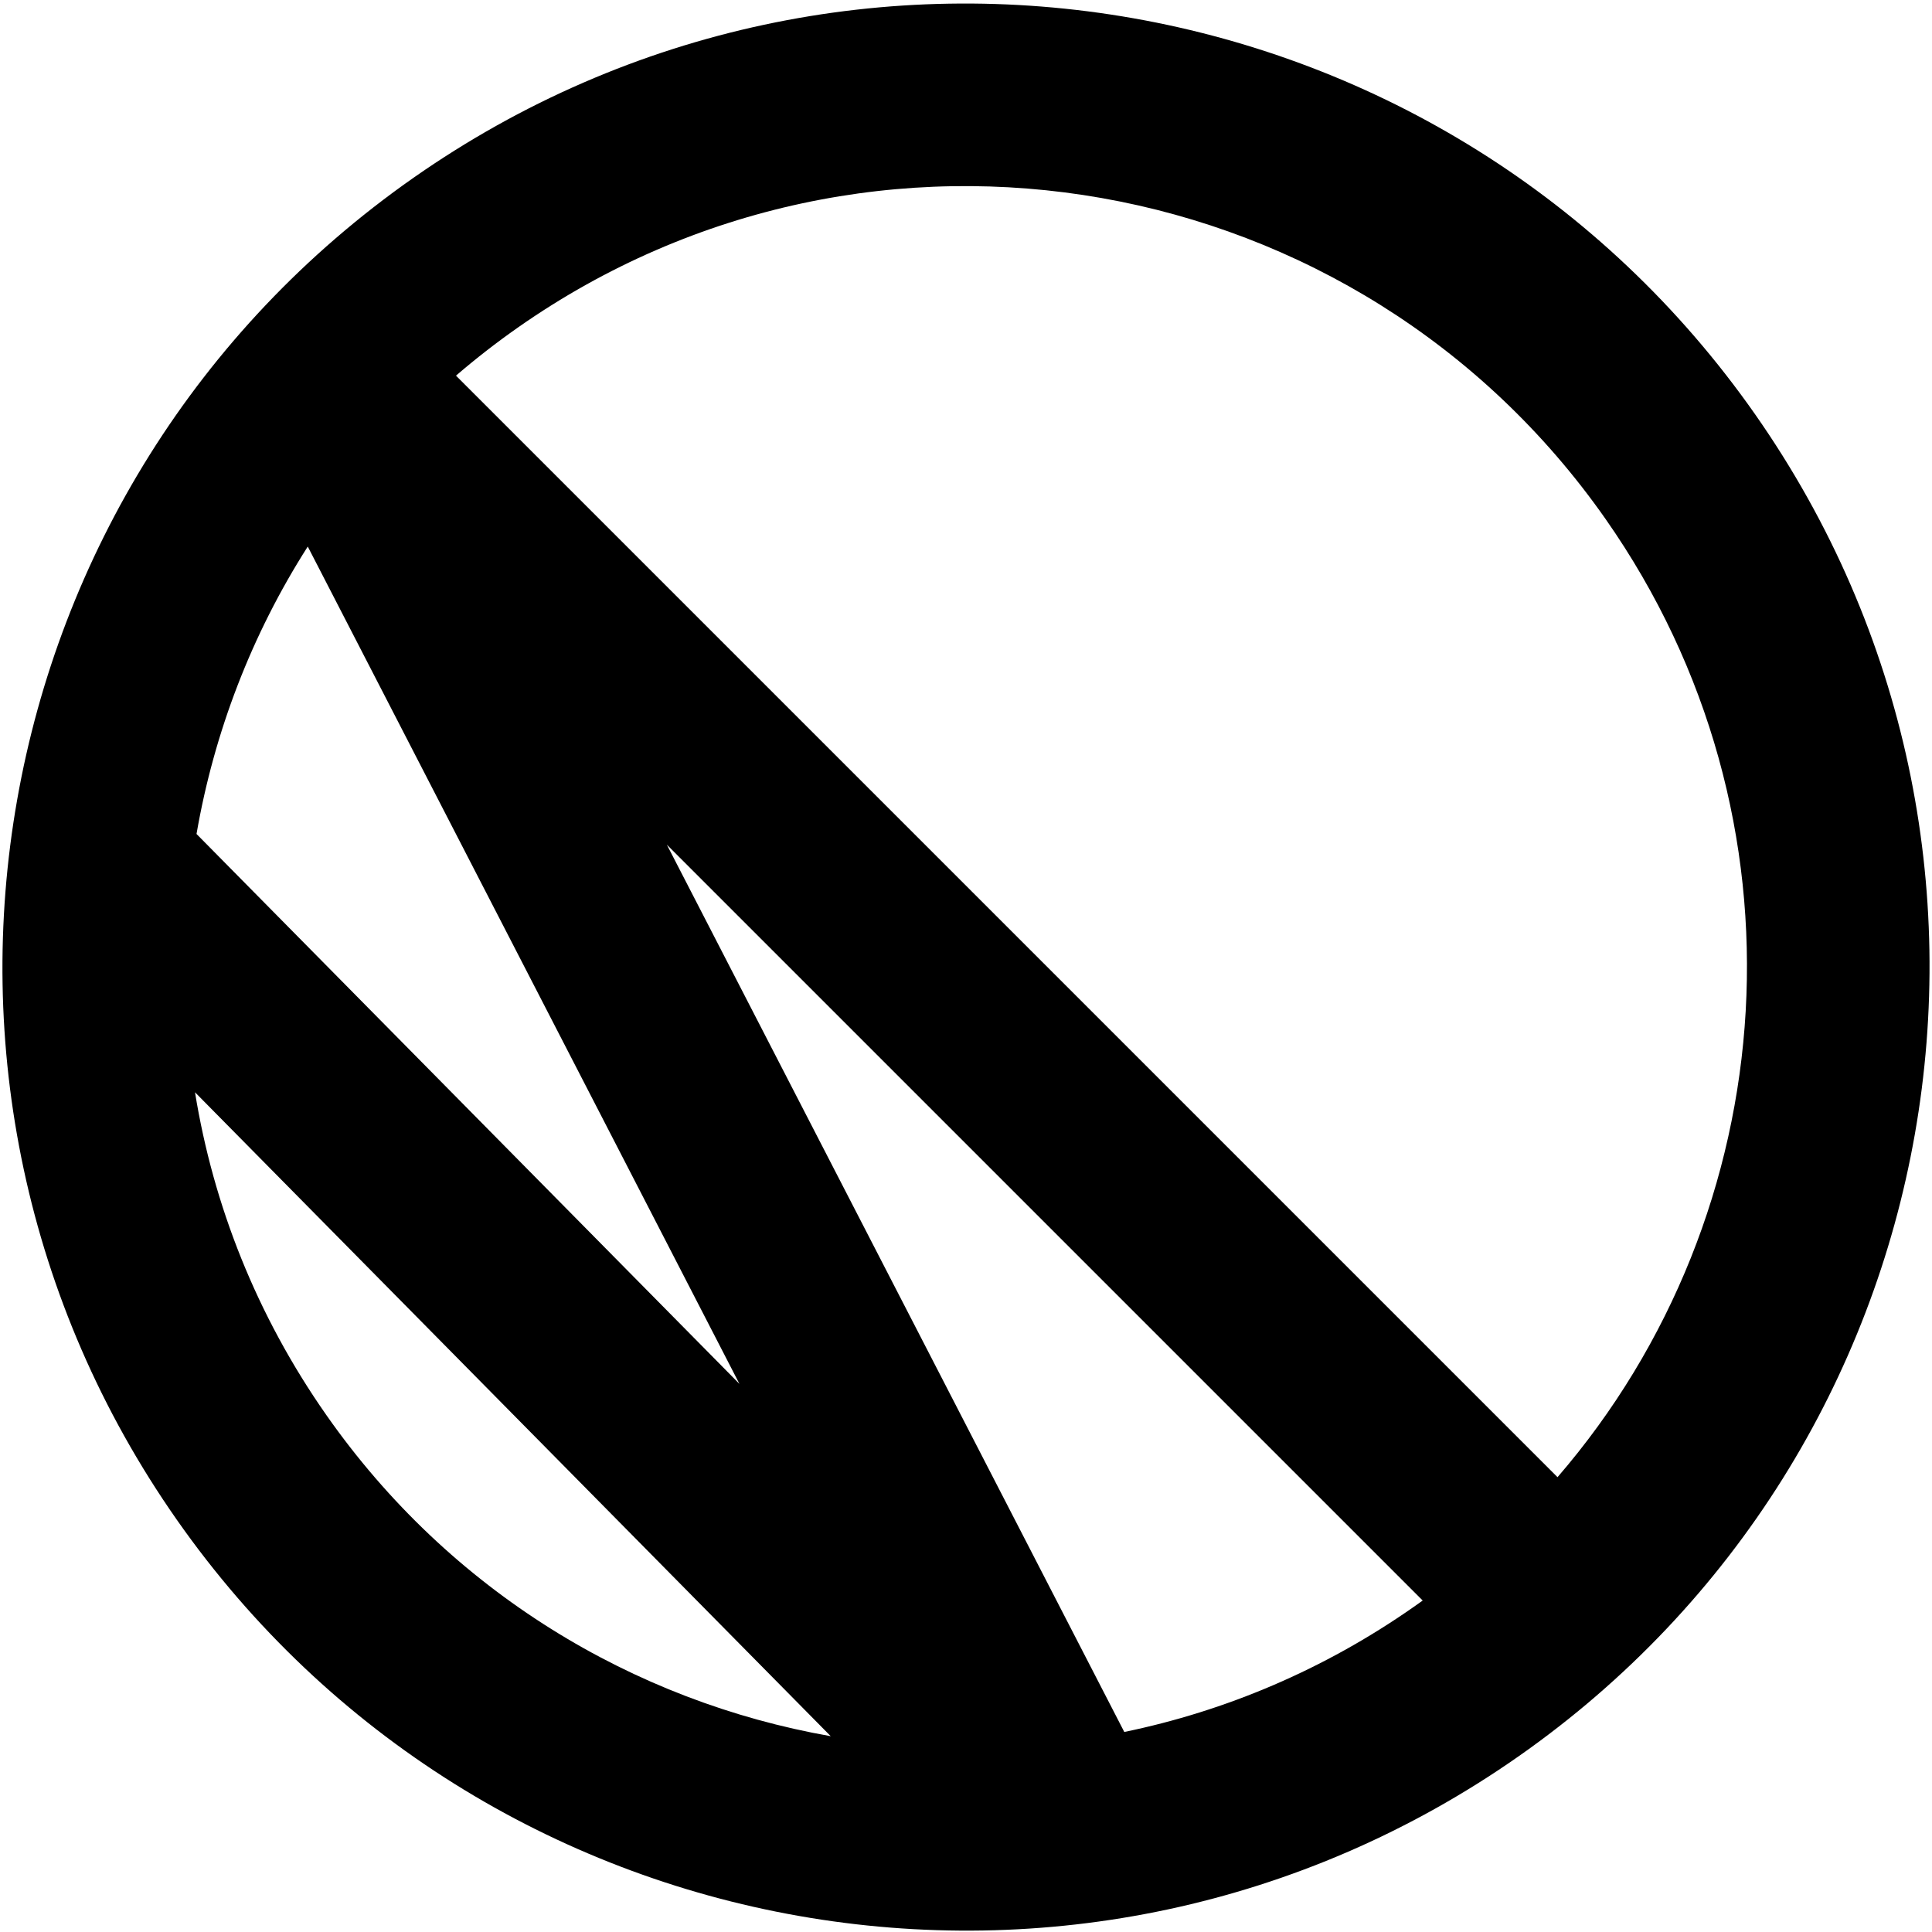
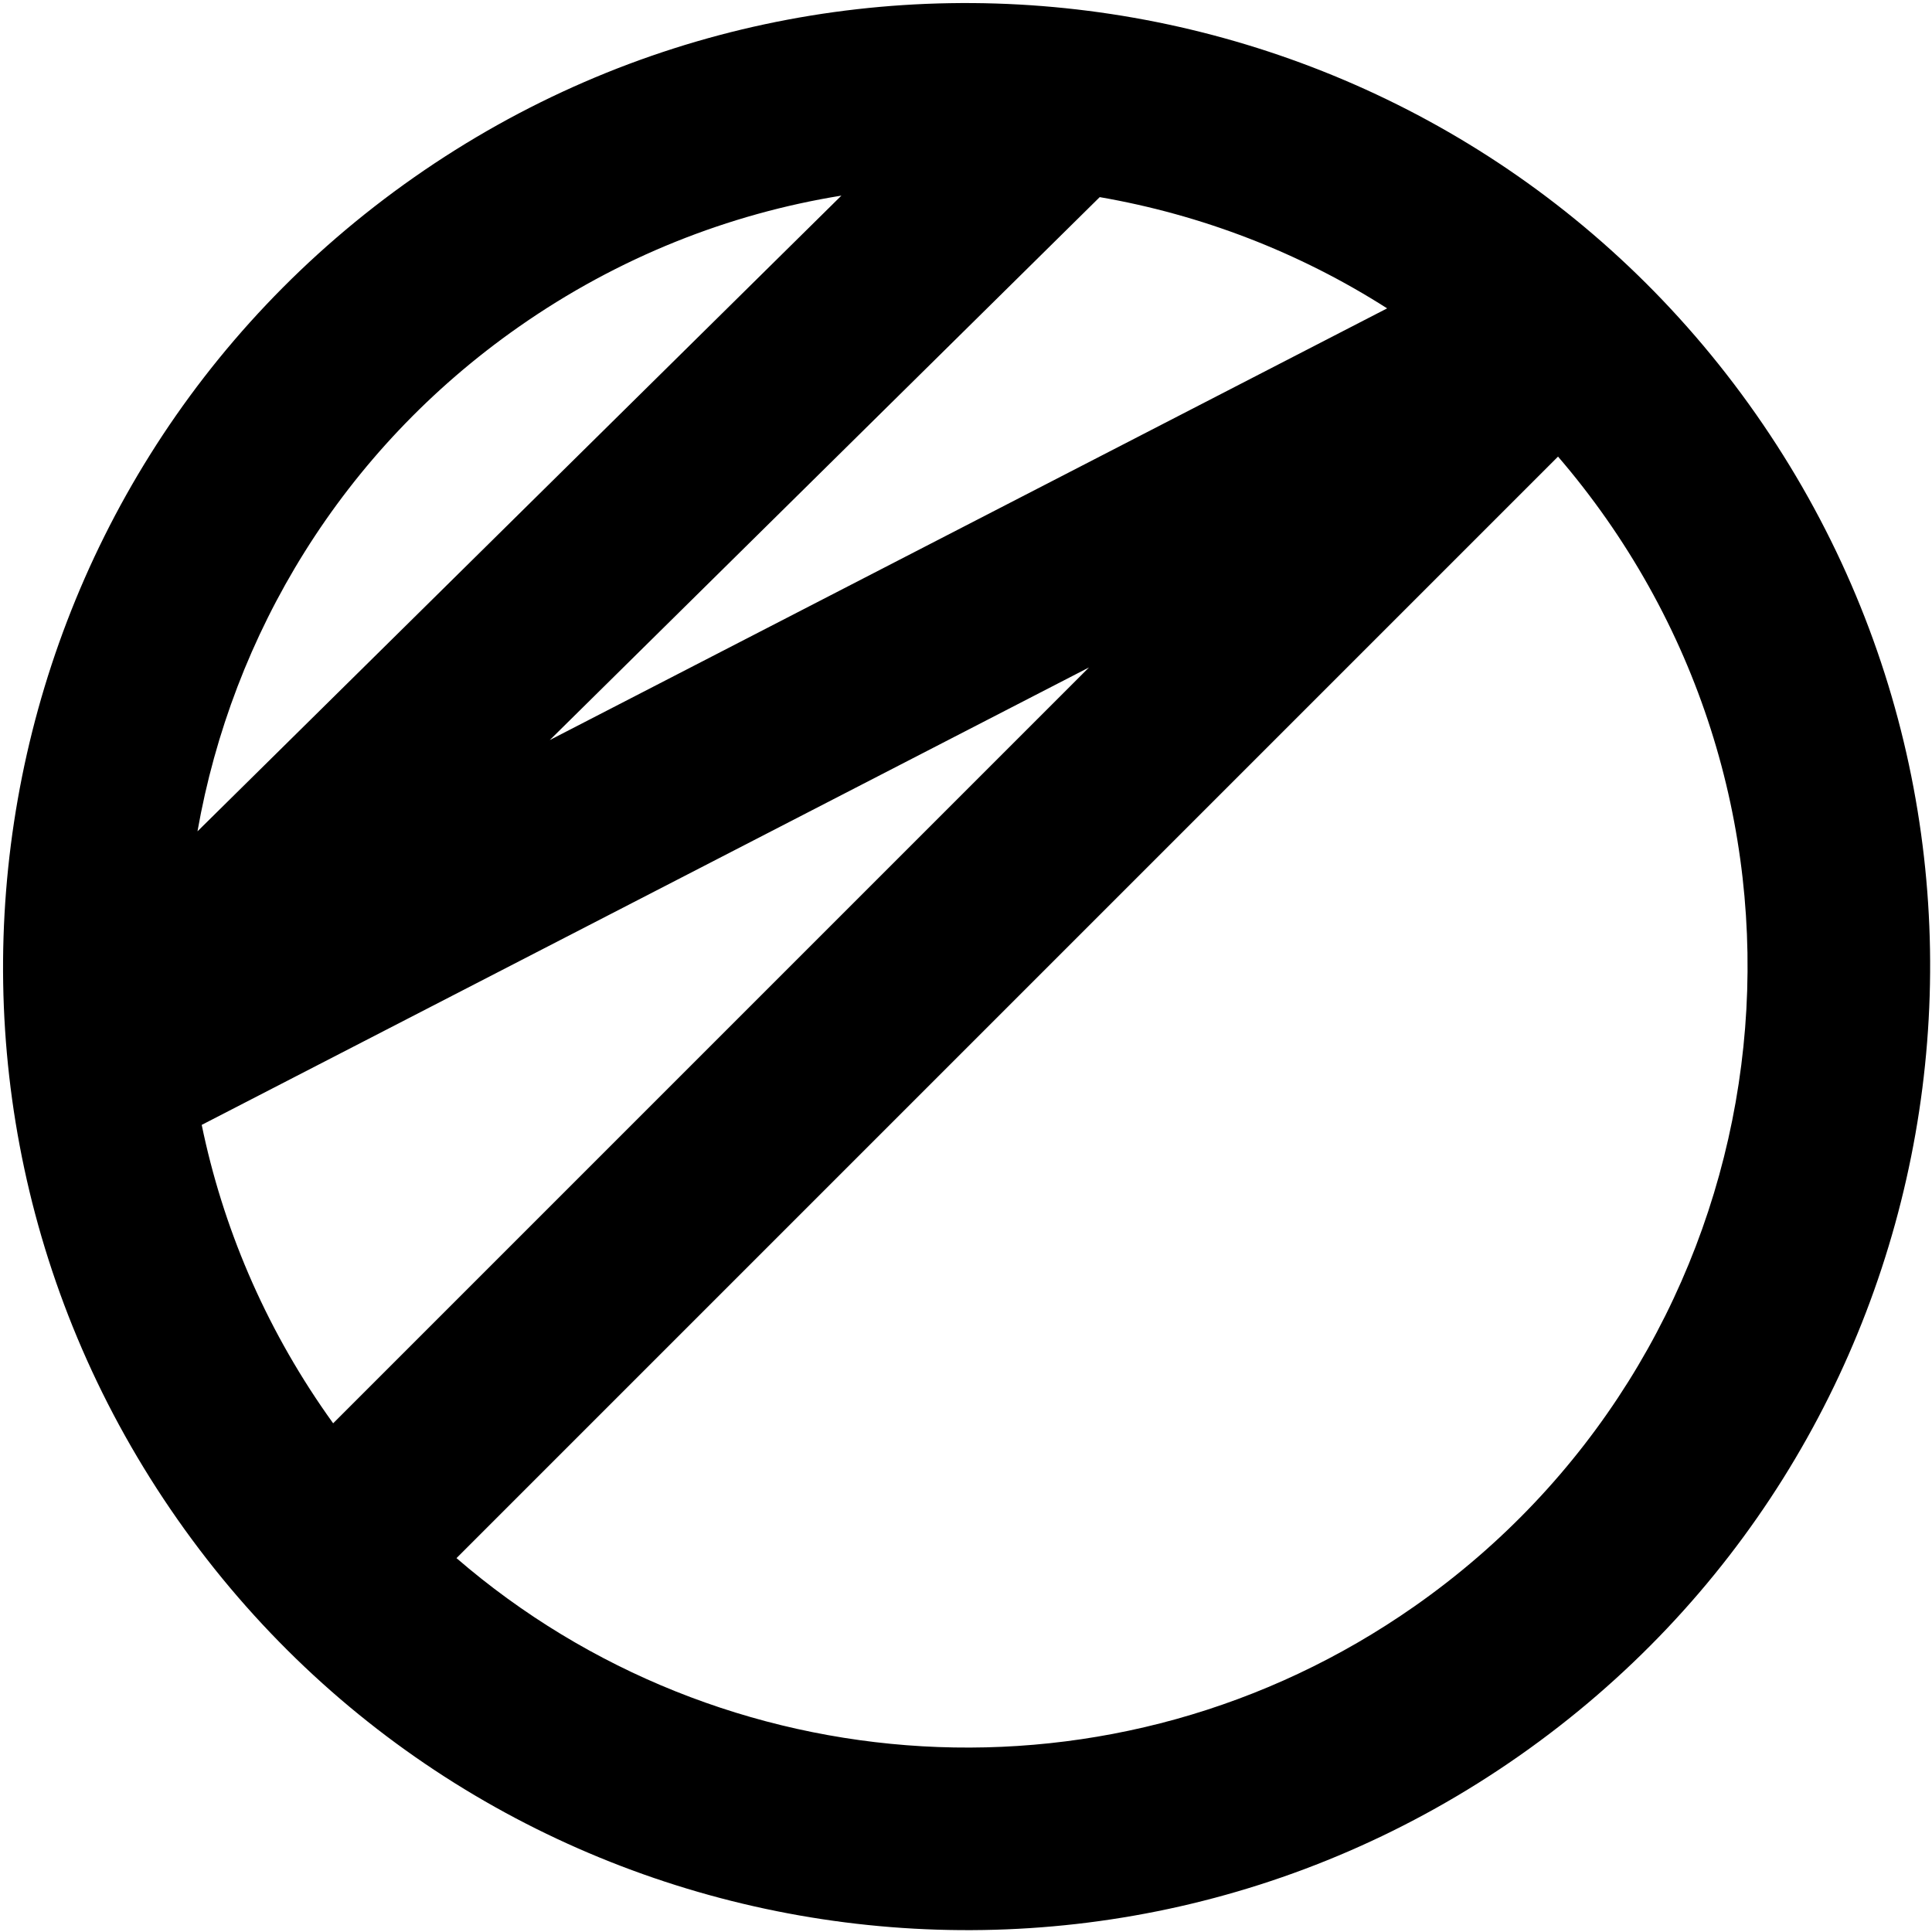
<svg xmlns="http://www.w3.org/2000/svg" width="381" height="381" viewBox="0 0 381 381" fill="none">
-   <path fill-rule="evenodd" clip-rule="evenodd" d="M299.478 346.352C385.435 286.165 406.325 167.691 346.138 81.734C285.95 -4.223 167.476 -25.113 81.519 35.075C-4.438 95.262 -25.328 213.736 34.86 299.693C95.048 385.65 213.521 406.54 299.478 346.352ZM89.922 74.082C93.803 70.743 97.885 67.563 102.168 64.564C171.838 15.78 267.864 32.713 316.648 102.383C357.939 161.353 352.149 239.203 307.15 291.308L89.922 74.082ZM38.755 164.464C42.214 144.469 49.6 125.158 60.691 107.782L145.824 272.912L38.755 164.464ZM163.824 342.386C124.985 335.555 88.755 313.899 64.349 279.044C50.579 259.379 42.047 237.613 38.456 215.403L163.824 342.386ZM278.829 316.863C261.095 329.281 241.652 337.438 221.716 341.554L131.505 166.576L280.562 315.633C279.989 316.046 279.411 316.456 278.829 316.863Z" fill="black" />
+   <path fill-rule="evenodd" clip-rule="evenodd" d="M34.98 299.598C95.167 385.555 213.641 406.445 299.598 346.257C385.555 286.069 406.445 167.596 346.257 81.639C286.07 -4.318 167.596 -25.208 81.639 34.98C-4.318 95.167 -25.208 213.641 34.98 299.598ZM307.25 90.042C310.589 93.923 313.769 98.005 316.768 102.288C365.551 171.958 348.619 267.984 278.949 316.768C219.979 358.059 142.128 352.269 90.024 307.27L307.25 90.042ZM216.868 38.874C236.862 42.334 256.174 49.72 273.55 60.811L108.419 145.943L216.868 38.874ZM38.946 163.943C45.777 125.105 67.433 88.875 102.288 64.469C121.953 50.699 143.719 42.166 165.929 38.576L38.946 163.943ZM64.469 278.949C52.051 261.214 43.893 241.772 39.778 221.835L214.755 131.625L65.699 280.682C65.286 280.108 64.876 279.53 64.469 278.949Z" fill="black" />
</svg>
